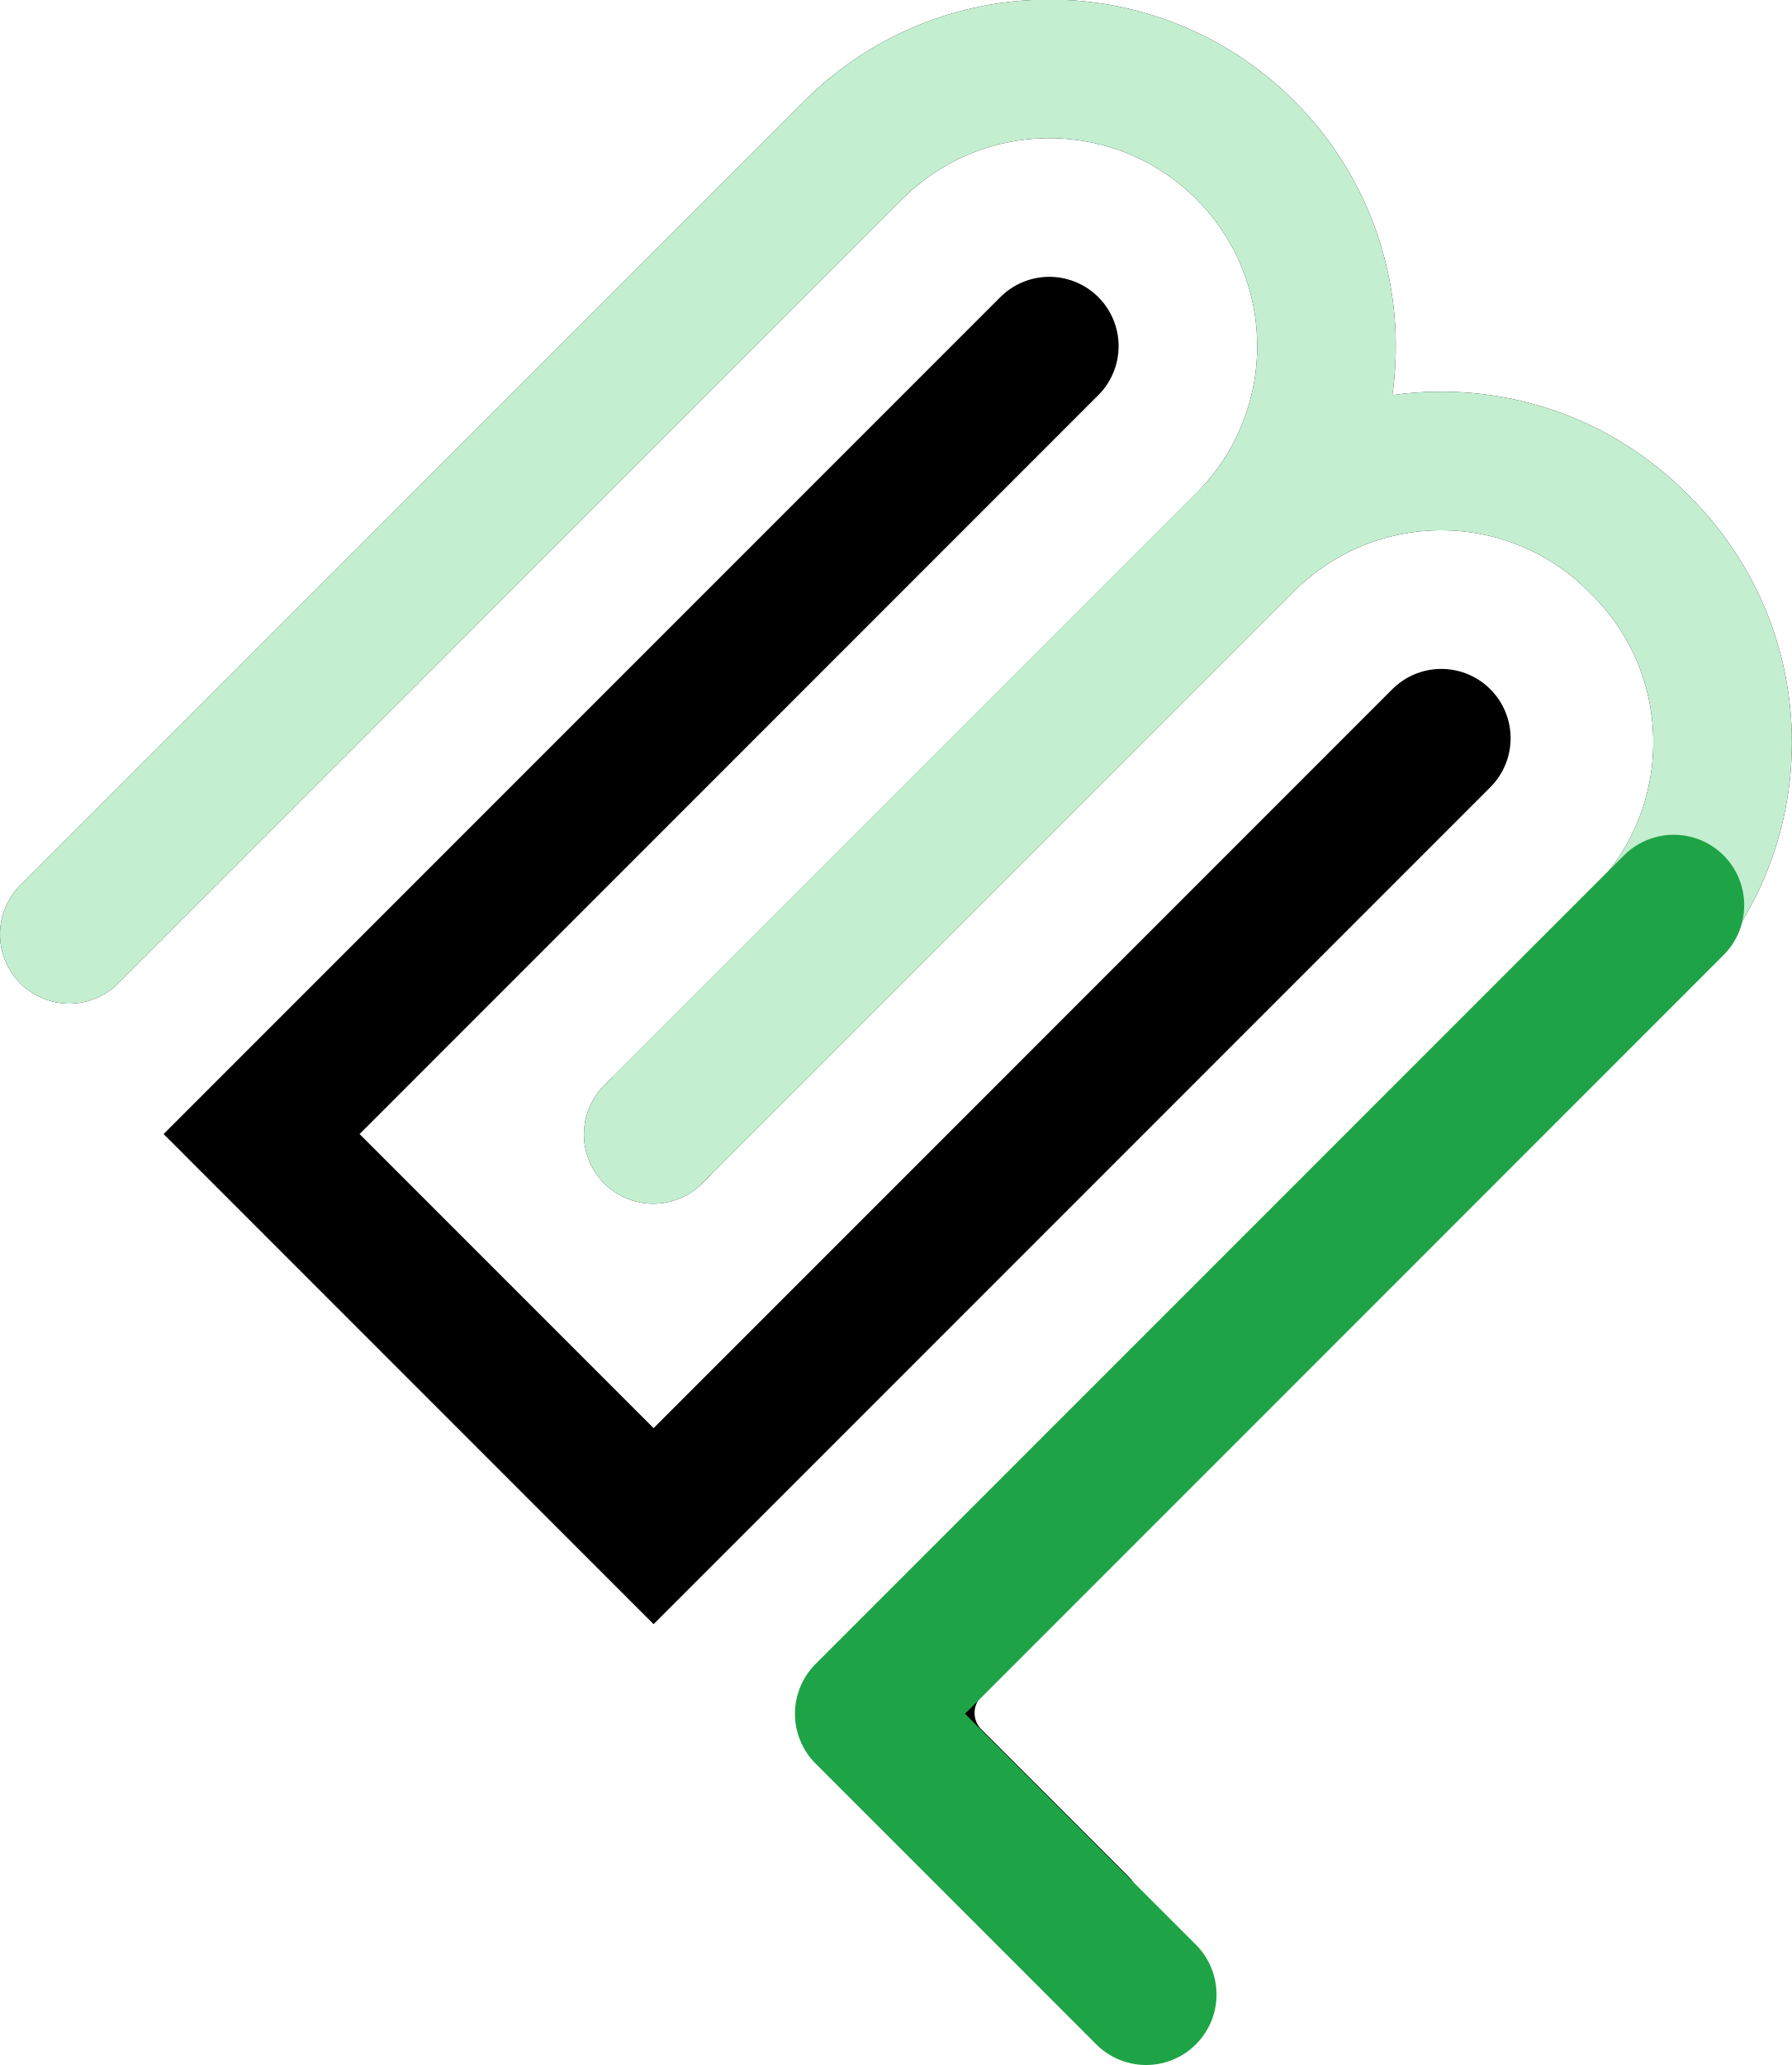
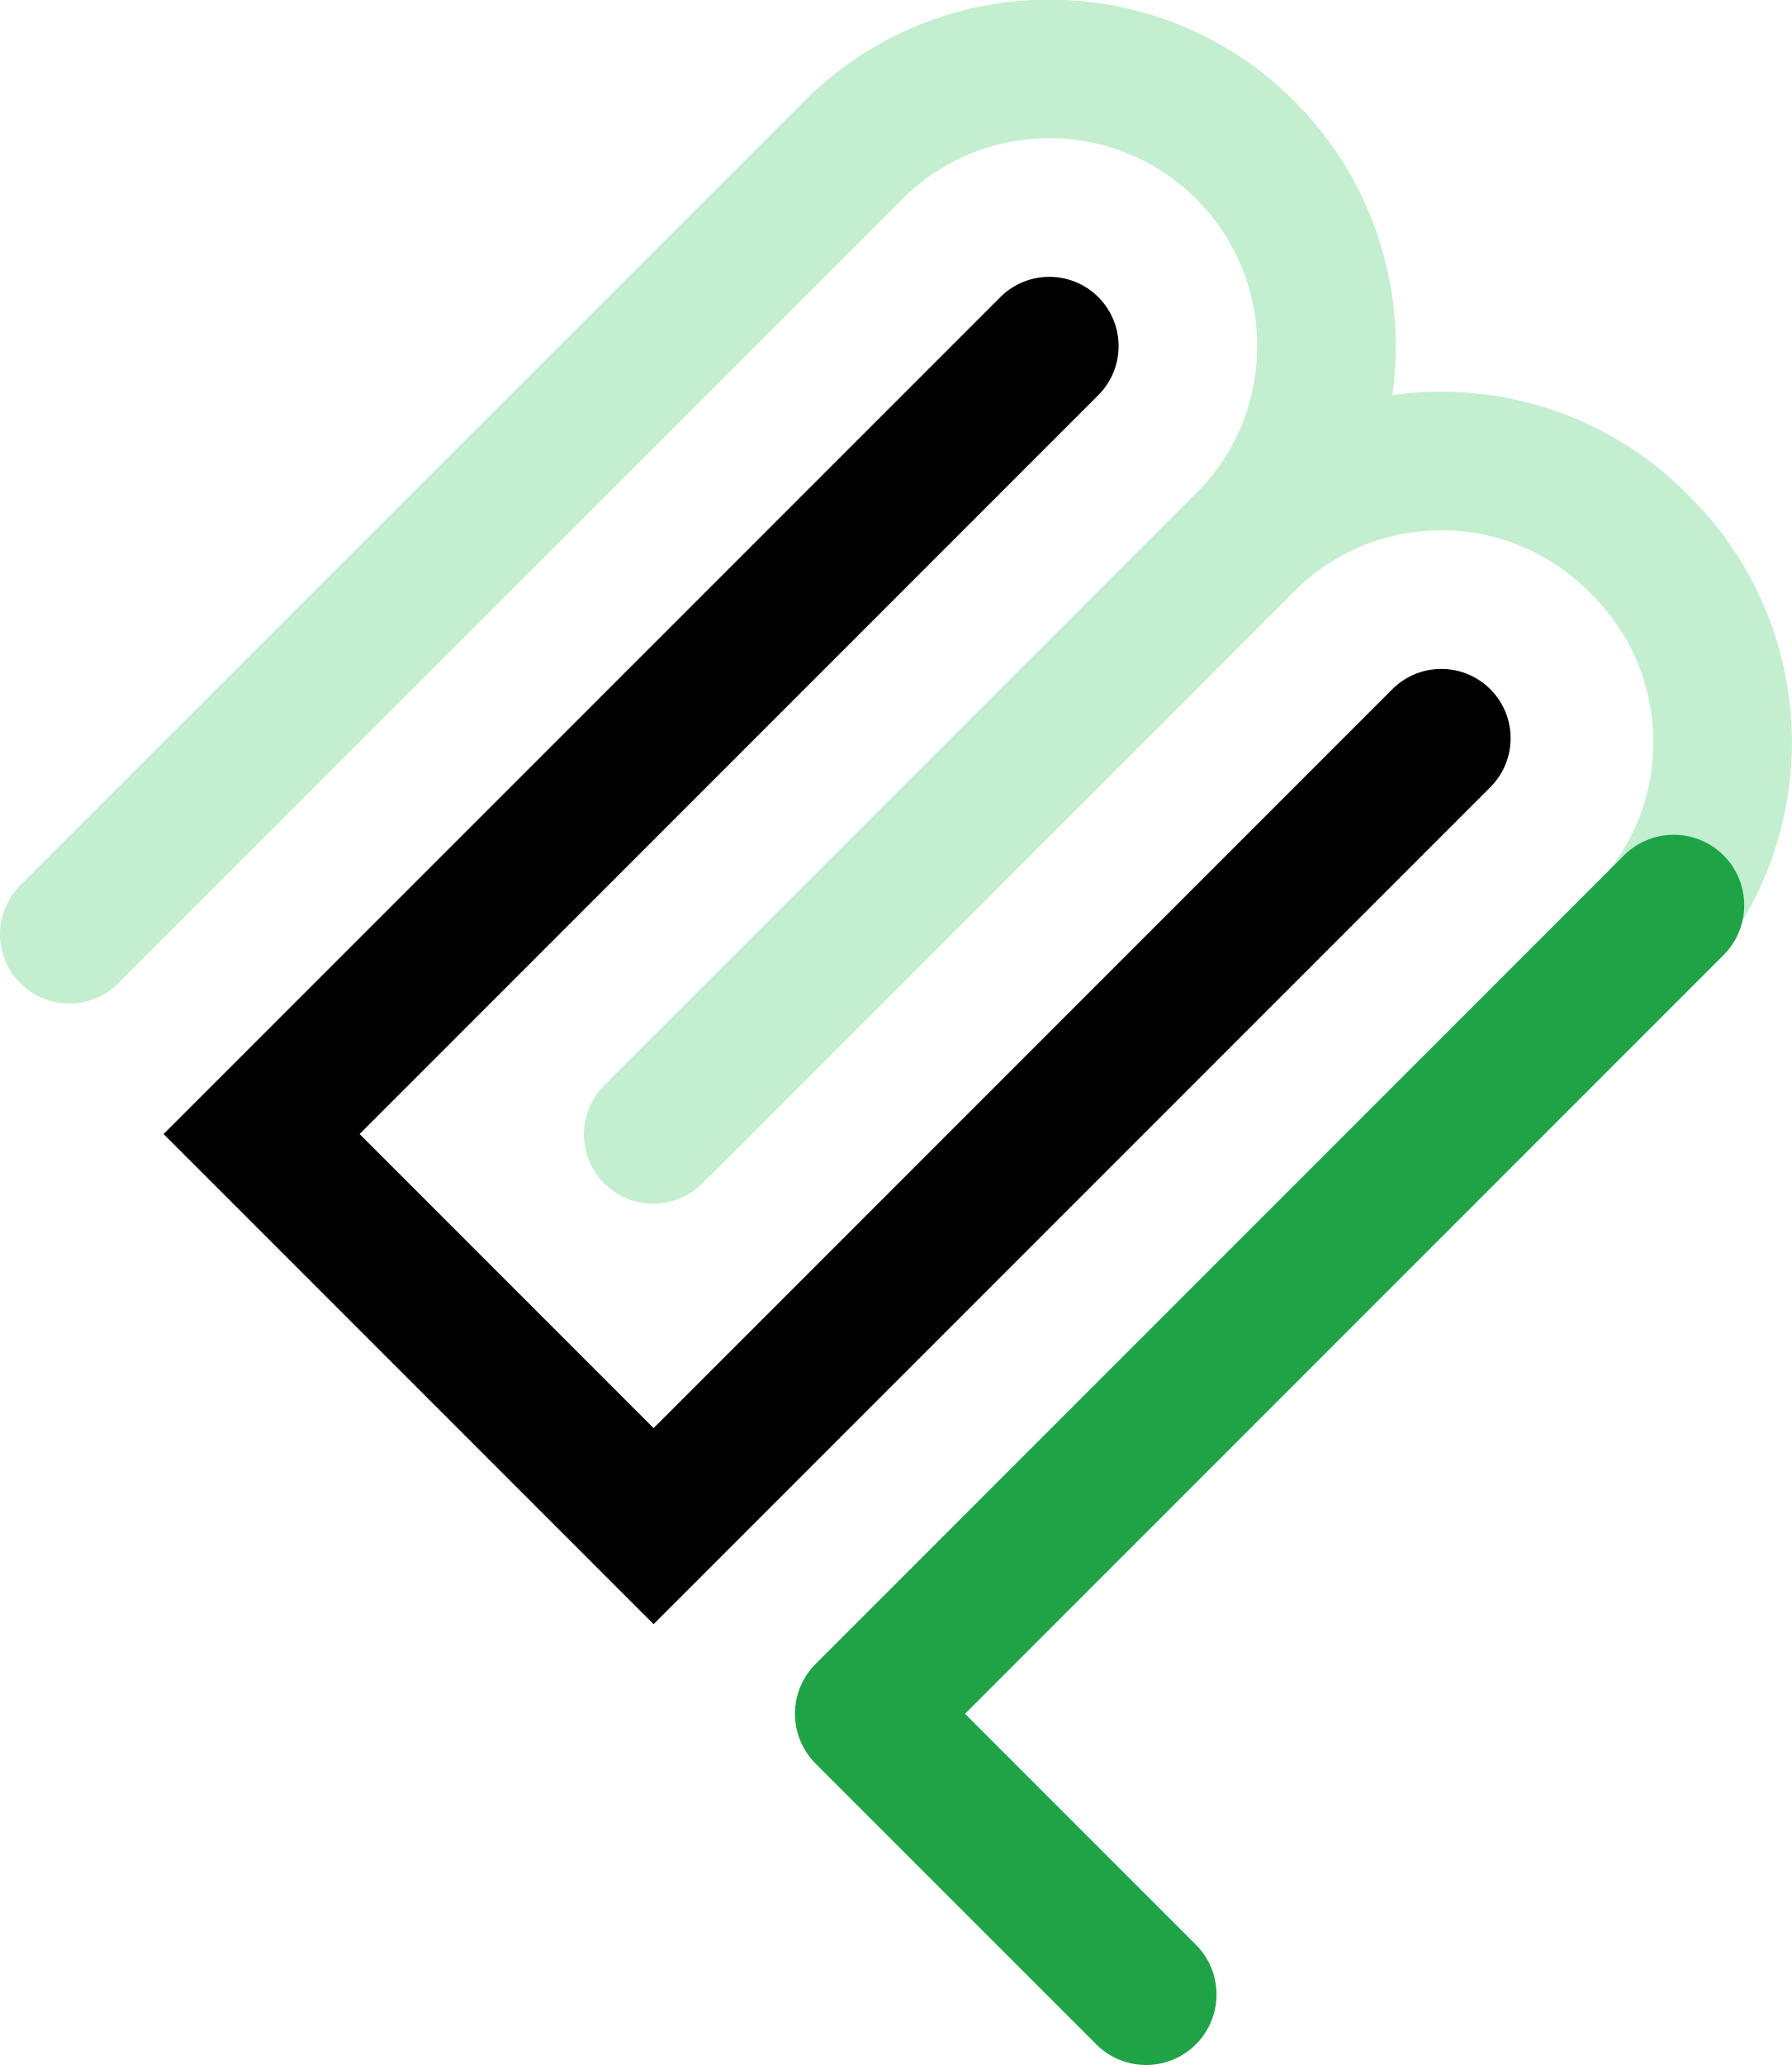
<svg xmlns="http://www.w3.org/2000/svg" width="155.11" height="178.753" viewBox="0 0 155.11 178.753" fill="none" version="1.1" id="svg4">
  <defs id="defs4" />
-   <path d="m 6,80.874 67.882,-67.882 c 9.373,-9.373 24.569,-9.373 33.941,0 v 0 c 9.373,9.373 9.373,24.569 0,33.941 l -51.265,51.265" stroke="#000000" stroke-width="12" stroke-linecap="round" id="path1" />
-   <path d="m 57.265,97.491 50.558,-50.558 c 9.373,-9.373 24.569,-9.373 33.942,0 l 0.353,0.353 c 9.373,9.373 9.373,24.569 0,33.941 L 80.725,142.621 c -3.124,3.124 -3.124,8.189 0,11.313 l 12.606,12.607" stroke="#000000" stroke-width="12" stroke-linecap="round" id="path2" />
-   <path d="m 57.265,97.491 50.558,-50.558 c 9.373,-9.373 24.569,-9.373 33.942,0 l 0.353,0.353 c 9.373,9.373 9.373,24.569 0,33.941 L 80.725,142.621" stroke="#000000" stroke-width="12" stroke-linecap="round" id="path2-7" style="stroke:#c4eed0;stroke-linecap:butt;stroke-opacity:1" />
+   <path d="m 57.265,97.491 50.558,-50.558 c 9.373,-9.373 24.569,-9.373 33.942,0 l 0.353,0.353 c 9.373,9.373 9.373,24.569 0,33.941 L 80.725,142.621" stroke="#c4eed0" stroke-width="12" stroke-linecap="round" id="path2-7" style="stroke:#c4eed0;stroke-linecap:butt;stroke-opacity:1" />
  <path d="M 90.853,29.962 22.648,98.167 56.589,132.108 124.794,63.903" stroke="#000000" stroke-width="12" stroke-linecap="round" id="path3" />
-   <path d="m 6,80.874 67.882,-67.882 c 9.373,-9.373 24.569,-9.373 33.941,0 v 0 c 9.373,9.373 9.373,24.569 0,33.941 L 56.558,98.198" stroke="#000000" stroke-width="12" stroke-linecap="round" id="path1-5" style="stroke:#c4eed0;stroke-opacity:1" />
+   <path d="m 6,80.874 67.882,-67.882 c 9.373,-9.373 24.569,-9.373 33.941,0 v 0 c 9.373,9.373 9.373,24.569 0,33.941 L 56.558,98.198" stroke="#c4eed0" stroke-width="12" stroke-linecap="round" id="path1-5" style="stroke:#c4eed0;stroke-opacity:1" />
  <path style="fill:none;stroke:#1ea446;stroke-width:12.2;stroke-linecap:round;stroke-linejoin:round;stroke-dasharray:none;stroke-opacity:1" d="M 144.92,78.359 74.929,148.35 99.231,172.653" id="path4" />
</svg>
